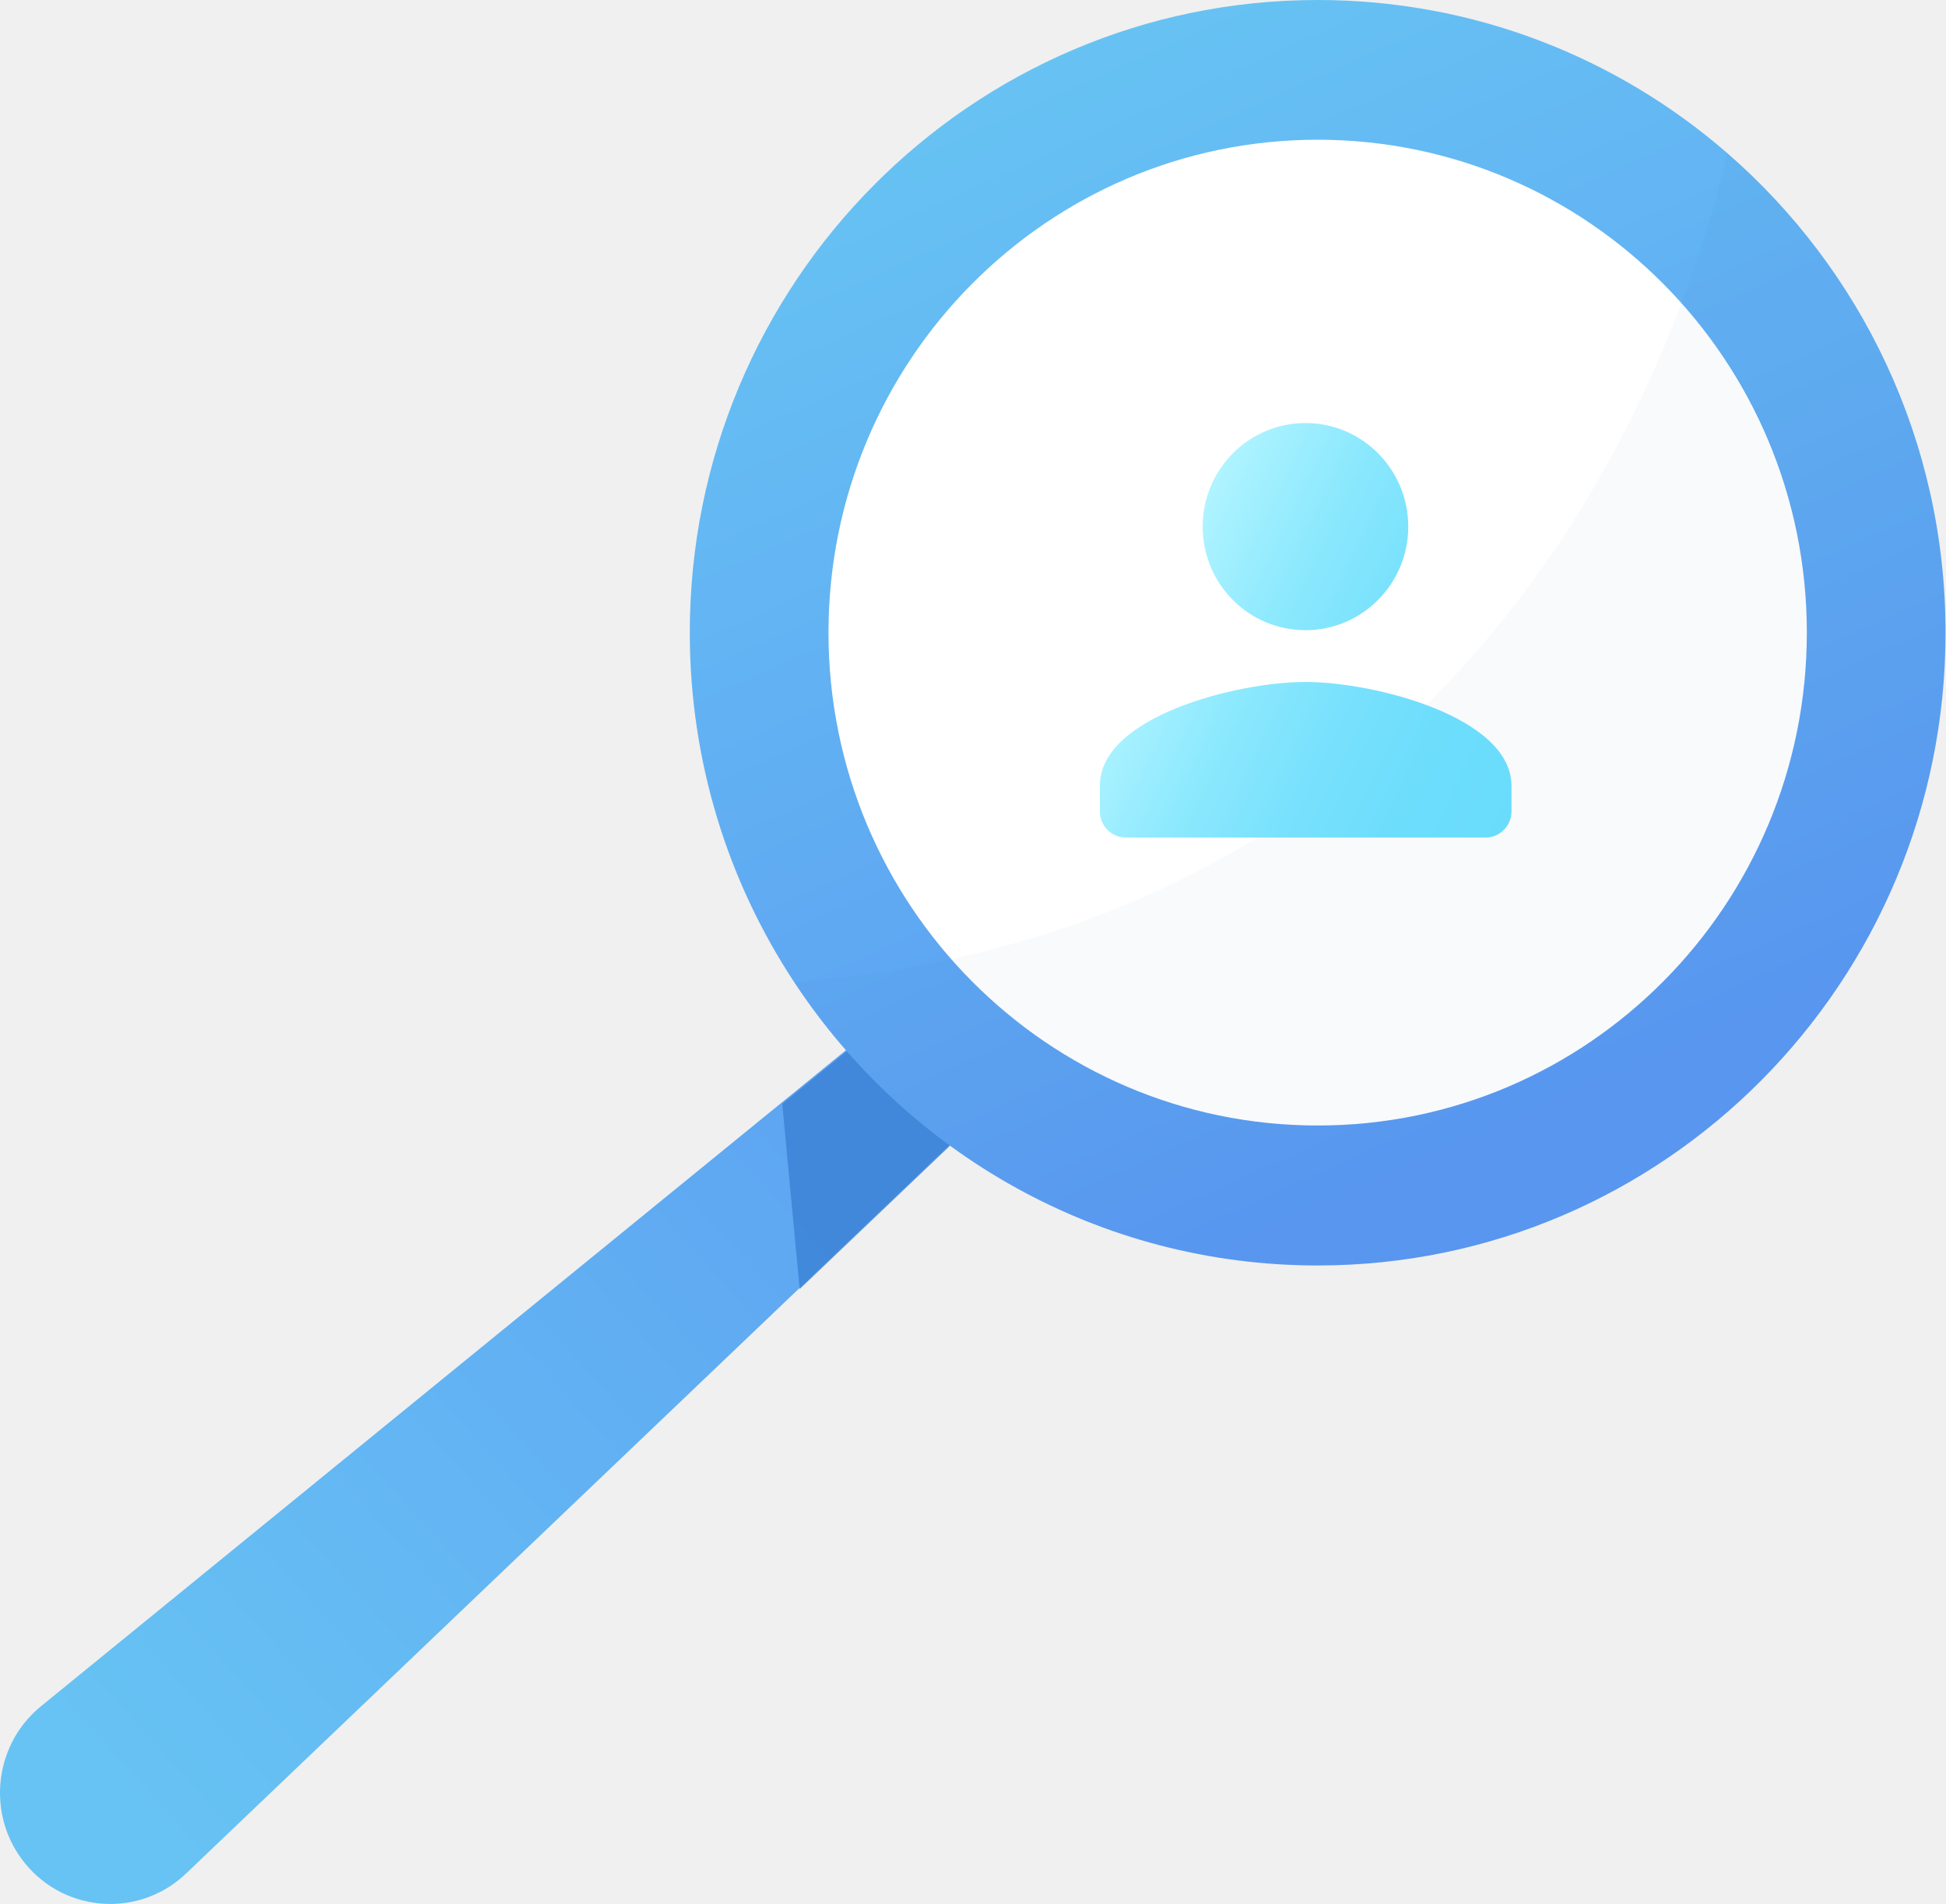
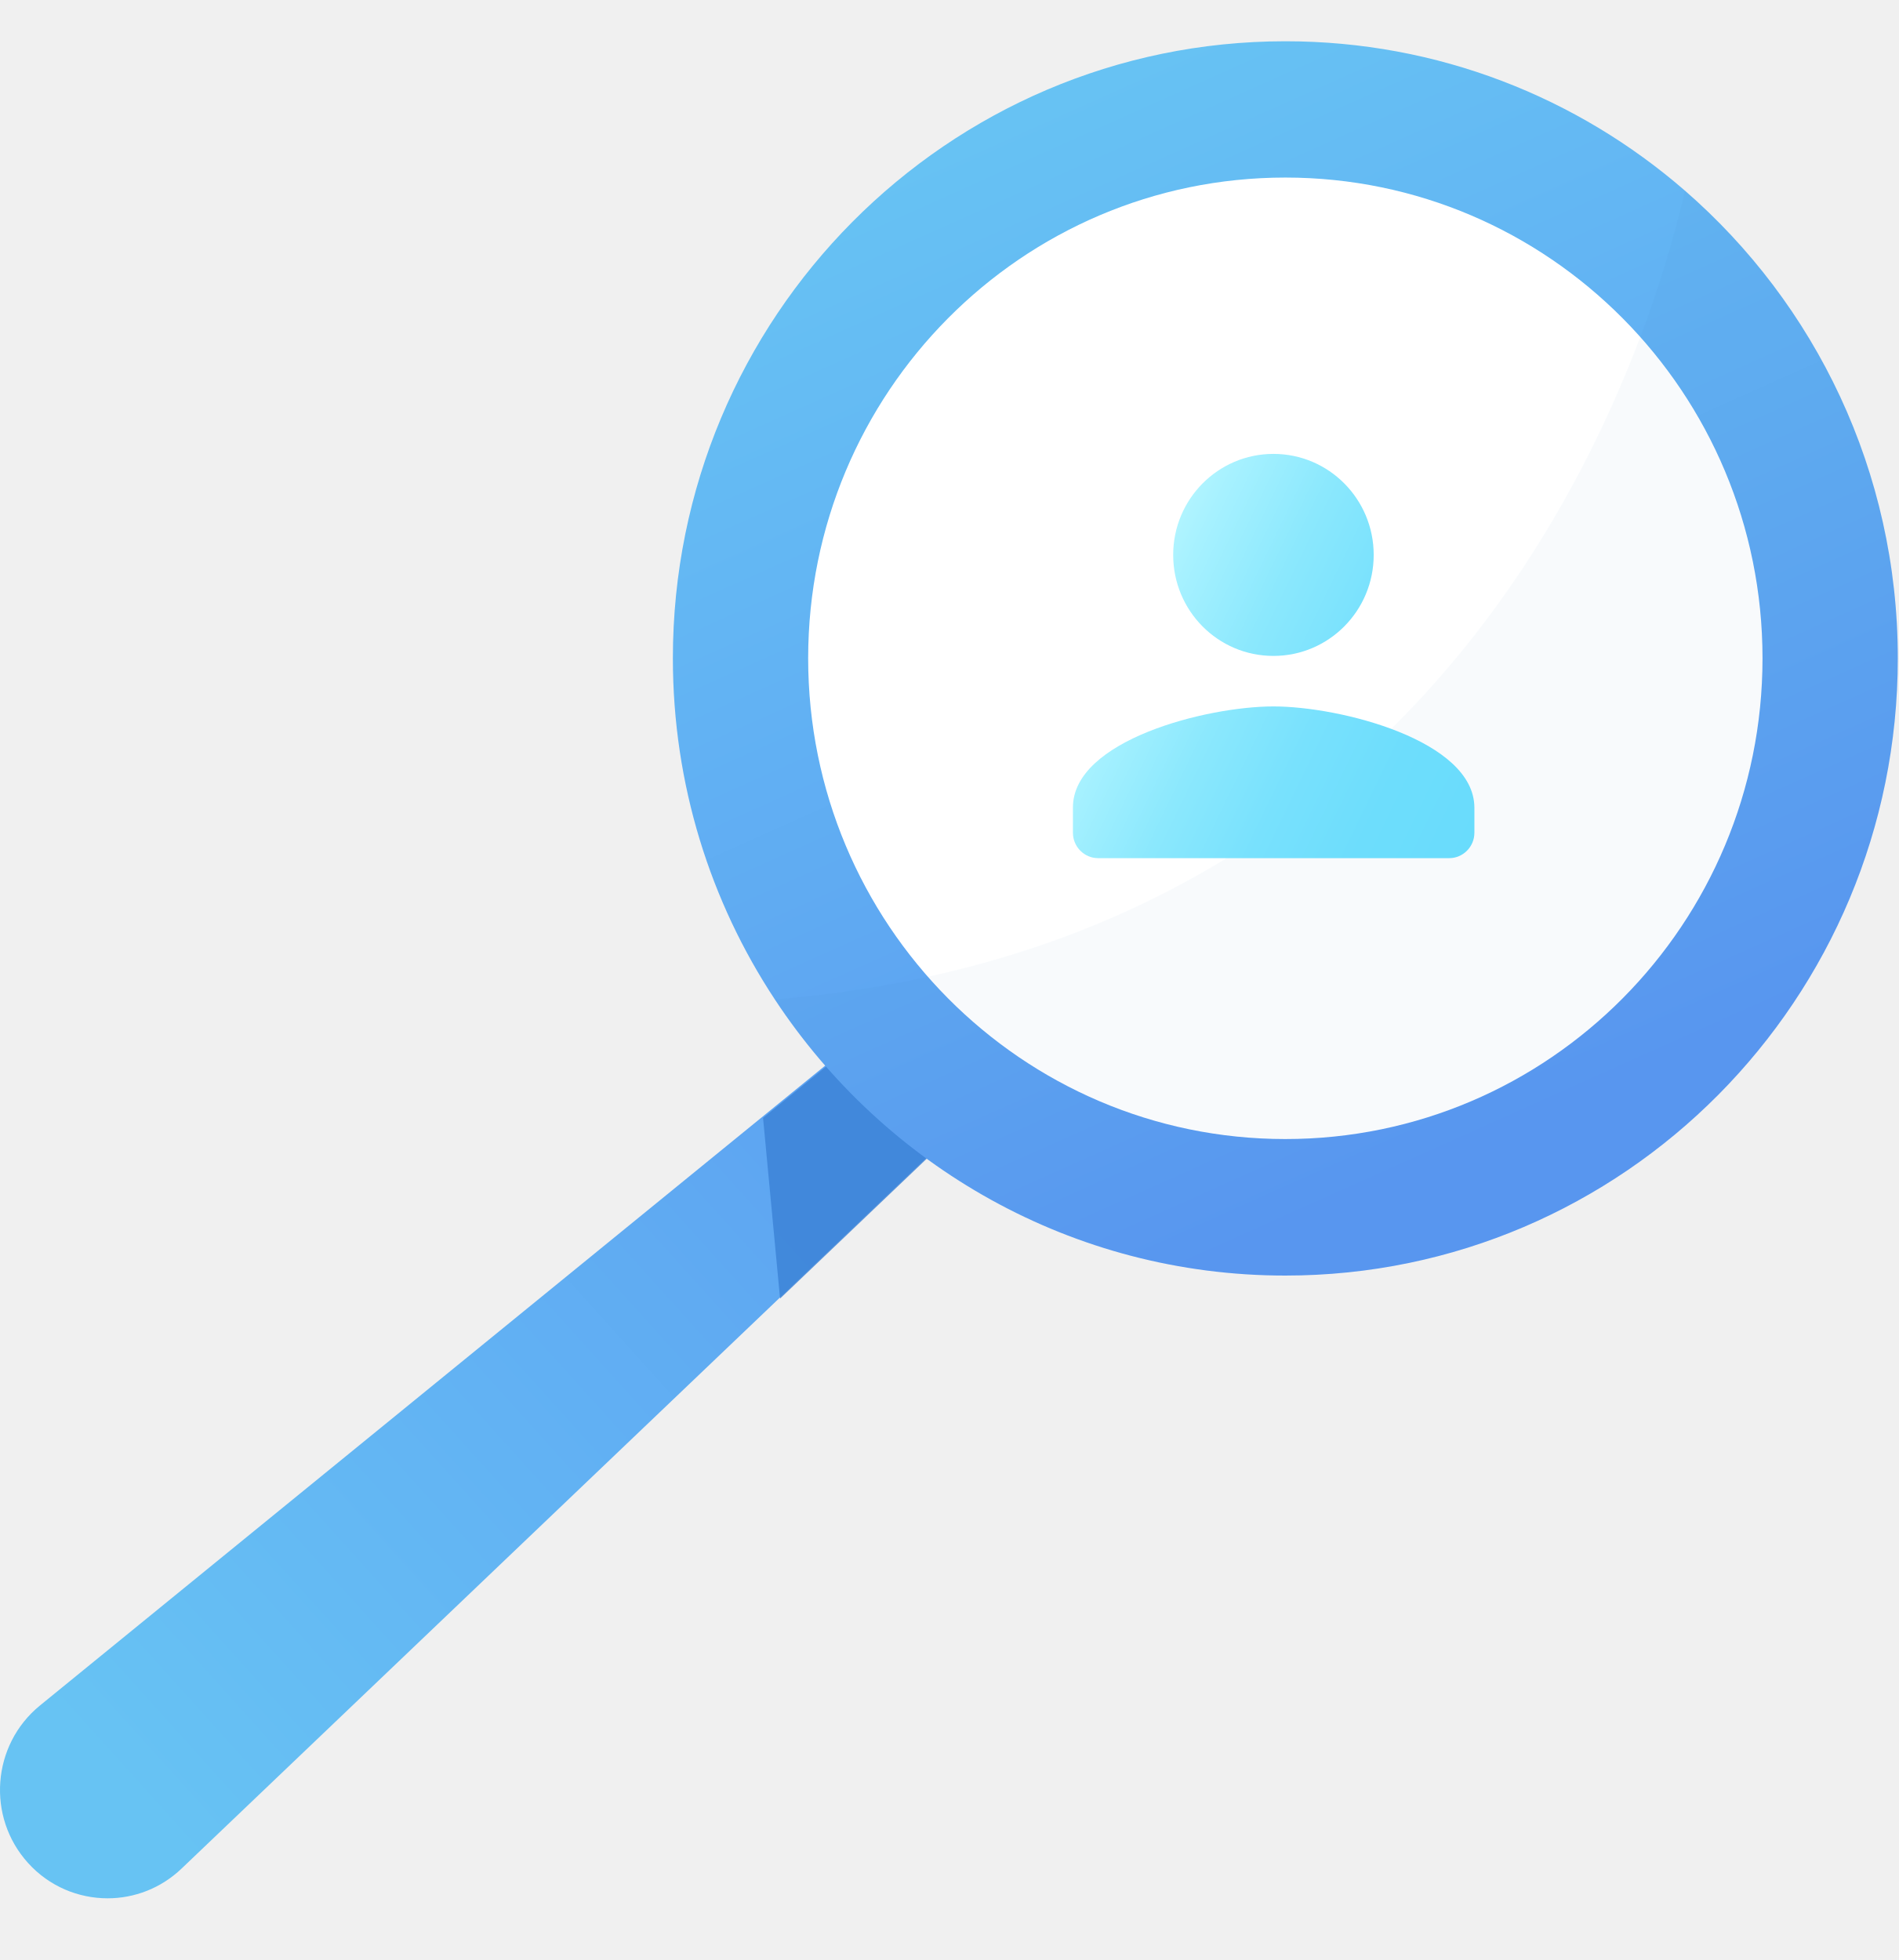
- <svg xmlns="http://www.w3.org/2000/svg" width="92" height="90" viewBox="0 0 92 90" fill="none">
-   <g clip-path="url(#clip0)">
-     <path d="M56.215 43.315L47.138 51.98L8.803 88.566C7.797 89.529 6.506 90.01 5.215 90.01C3.802 90.01 2.389 89.437 1.362 88.3C-0.661 86.067 -0.397 82.574 1.931 80.669L47.138 43.827L52.119 39.771L56.215 43.315Z" fill="url(#paint0_linear)" />
-     <path d="M46.741 52.421L37.806 60.942L36.982 52.185L41.872 48.201L46.741 52.421Z" fill="#3A81D6" fill-opacity="0.8" />
-     <path d="M91.978 29.908C91.978 46.429 78.681 59.826 62.294 59.826C51.966 59.826 42.868 54.51 37.551 46.439C34.431 41.707 32.611 36.023 32.611 29.908C32.611 13.387 45.908 0 62.294 0C69.695 0 76.455 2.724 81.65 7.231C87.973 12.721 91.978 20.843 91.978 29.908Z" fill="url(#paint1_linear)" />
-     <path d="M62.295 53.209C75.067 53.209 85.421 42.777 85.421 29.908C85.421 17.039 75.067 6.606 62.295 6.606C49.522 6.606 39.168 17.039 39.168 29.908C39.168 42.777 49.522 53.209 62.295 53.209Z" fill="white" />
-     <path opacity="0.06" d="M91.978 29.908C91.978 46.429 78.681 59.826 62.295 59.826C51.966 59.826 42.868 54.51 37.552 46.439C71.027 43.694 79.85 15.118 81.66 7.231C87.973 12.721 91.978 20.843 91.978 29.908Z" fill="#1A6FB5" fill-opacity="0.5" />
-     <path d="M61.718 29.792C64.402 29.792 66.577 27.6 66.577 24.896C66.577 22.192 64.402 20 61.718 20C59.035 20 56.859 22.192 56.859 24.896C56.859 27.6 59.024 29.792 61.718 29.792ZM61.718 32.24C58.475 32.24 52 33.879 52 37.136V38.365C52 39.041 52.549 39.594 53.22 39.594H70.237C70.908 39.594 71.457 39.041 71.457 38.365V37.136C71.437 33.889 64.961 32.24 61.718 32.24Z" fill="url(#paint2_linear)" />
-   </g>
+ <svg xmlns="http://www.w3.org/2000/svg" width="92" height="95" viewBox="0 0 92 95" fill="none">
+   <path d="M56.215 45.315L47.138 53.98L8.803 90.566C7.797 91.529 6.506 92.01 5.215 92.01C3.802 92.01 2.389 91.437 1.362 90.3C-0.661 88.067 -0.397 84.574 1.931 82.669L47.138 45.827L52.119 41.771L56.215 45.315Z" fill="url(#paint0_linear)" />
+   <path d="M46.741 54.421L37.806 62.942L36.982 54.185L41.872 50.201L46.741 54.421Z" fill="#3A81D6" fill-opacity="0.8" />
+   <path d="M91.978 31.908C91.978 48.429 78.681 61.826 62.294 61.826C51.966 61.826 42.868 56.51 37.551 48.439C34.431 43.707 32.611 38.023 32.611 31.908C32.611 15.387 45.908 2 62.294 2C69.695 2 76.455 4.724 81.65 9.231C87.973 14.721 91.978 22.843 91.978 31.908Z" fill="url(#paint1_linear)" />
+   <path d="M62.295 55.209C75.067 55.209 85.421 44.777 85.421 31.908C85.421 19.039 75.067 8.606 62.295 8.606C49.522 8.606 39.168 19.039 39.168 31.908C39.168 44.777 49.522 55.209 62.295 55.209Z" fill="white" />
+   <path opacity="0.06" d="M91.978 31.908C91.978 48.429 78.681 61.826 62.295 61.826C51.966 61.826 42.868 56.51 37.552 48.439C71.027 45.694 79.85 17.118 81.66 9.231C87.973 14.721 91.978 22.843 91.978 31.908Z" fill="#1A6FB5" fill-opacity="0.5" />
+   <path d="M61.718 31.792C64.402 31.792 66.577 29.6 66.577 26.896C66.577 24.192 64.402 22 61.718 22C59.035 22 56.859 24.192 56.859 26.896C56.859 29.6 59.024 31.792 61.718 31.792ZM61.718 34.24C58.475 34.24 52 35.879 52 39.136V40.365C52 41.041 52.549 41.594 53.22 41.594H70.237C70.908 41.594 71.457 41.041 71.457 40.365V39.136C71.437 35.889 64.961 34.24 61.718 34.24Z" fill="url(#paint2_linear)" />
  <defs>
-     <linearGradient id="paint0_linear" x1="5.675" y1="84.326" x2="53.924" y2="40.792" gradientUnits="userSpaceOnUse">
+     <linearGradient id="paint0_linear" x1="5.675" y1="86.326" x2="53.924" y2="42.792" gradientUnits="userSpaceOnUse">
      <stop stop-color="#67C3F3" />
      <stop offset="1" stop-color="#5A98F2" />
    </linearGradient>
-     <linearGradient id="paint1_linear" x1="50.017" y1="2.113" x2="72.782" y2="52.905" gradientUnits="userSpaceOnUse">
+     <linearGradient id="paint1_linear" x1="50.017" y1="4.113" x2="72.782" y2="54.905" gradientUnits="userSpaceOnUse">
      <stop stop-color="#67C3F3" />
      <stop offset="1" stop-color="#5A98F2" />
    </linearGradient>
-     <linearGradient id="paint2_linear" x1="54.692" y1="28.227" x2="72.343" y2="36.772" gradientUnits="userSpaceOnUse">
+     <linearGradient id="paint2_linear" x1="54.692" y1="30.227" x2="72.343" y2="38.772" gradientUnits="userSpaceOnUse">
      <stop stop-color="#B0F4FF" />
      <stop offset="0.071" stop-color="#A6F1FF" />
      <stop offset="0.294" stop-color="#8BE8FD" />
      <stop offset="0.521" stop-color="#78E1FD" />
      <stop offset="0.754" stop-color="#6DDDFC" />
      <stop offset="1" stop-color="#69DCFC" />
    </linearGradient>
-     <clipPath id="clip0">
-       <rect width="91.978" height="90" fill="white" />
-     </clipPath>
  </defs>
</svg>
